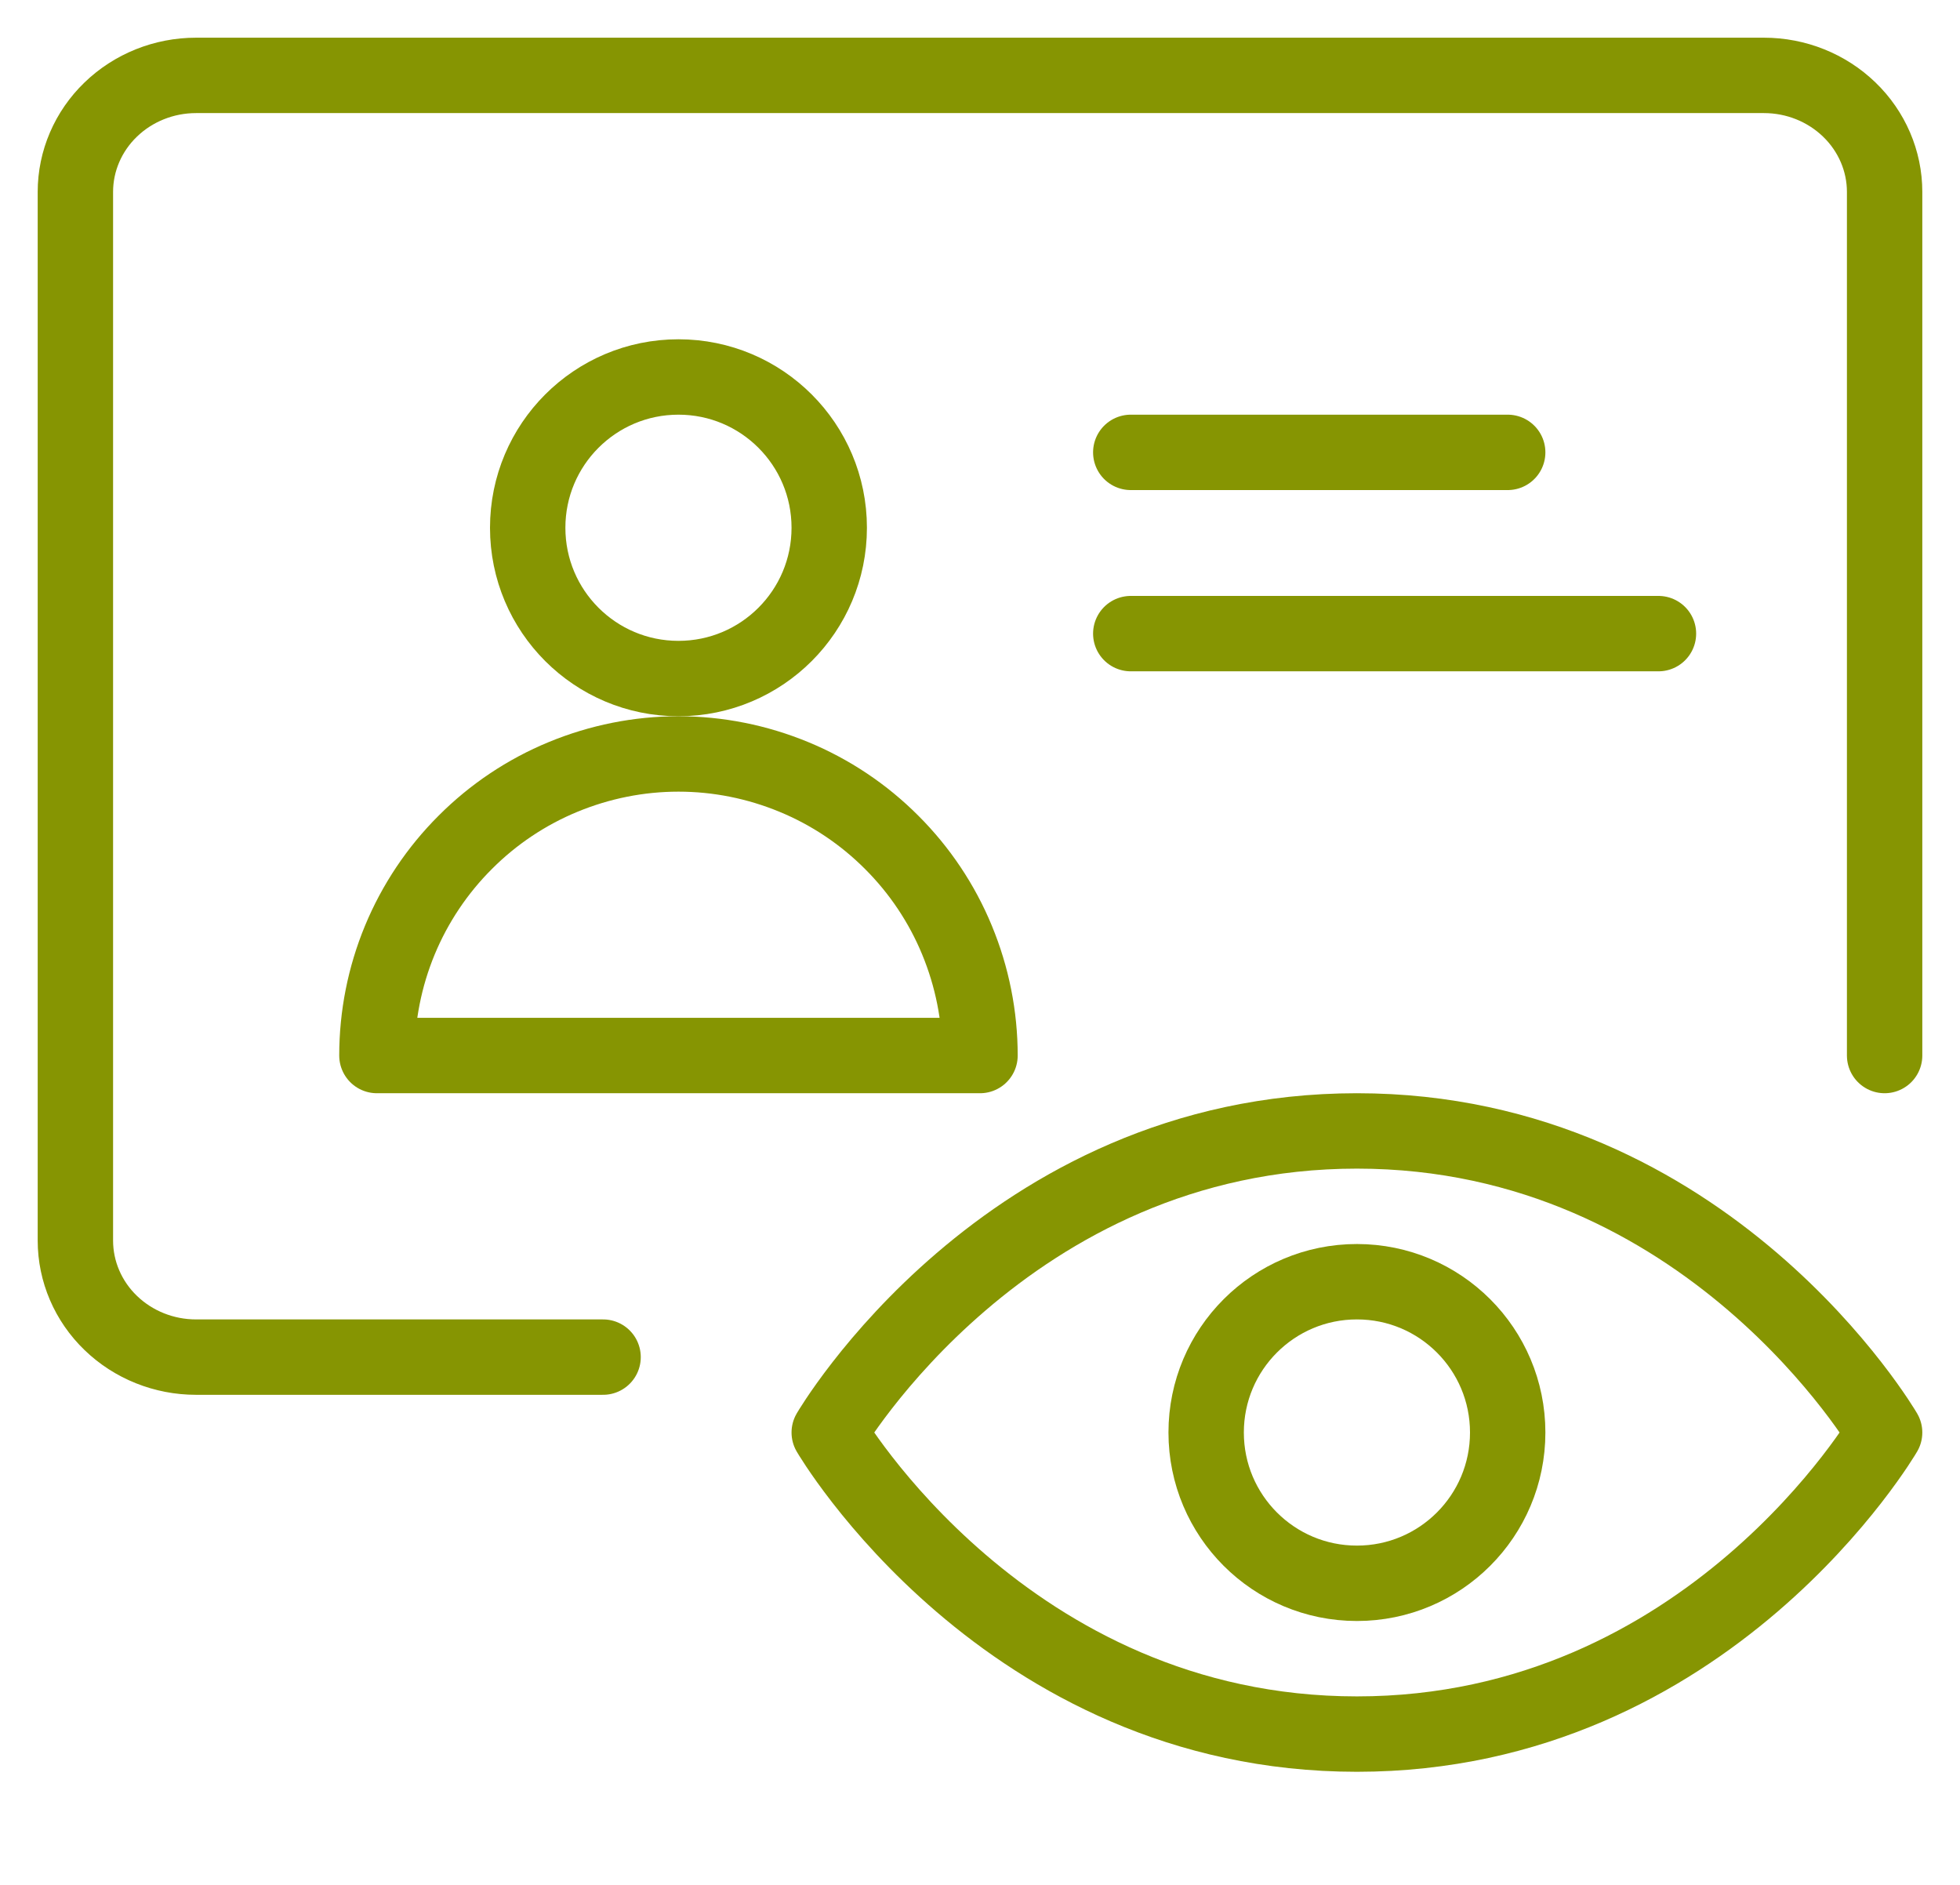
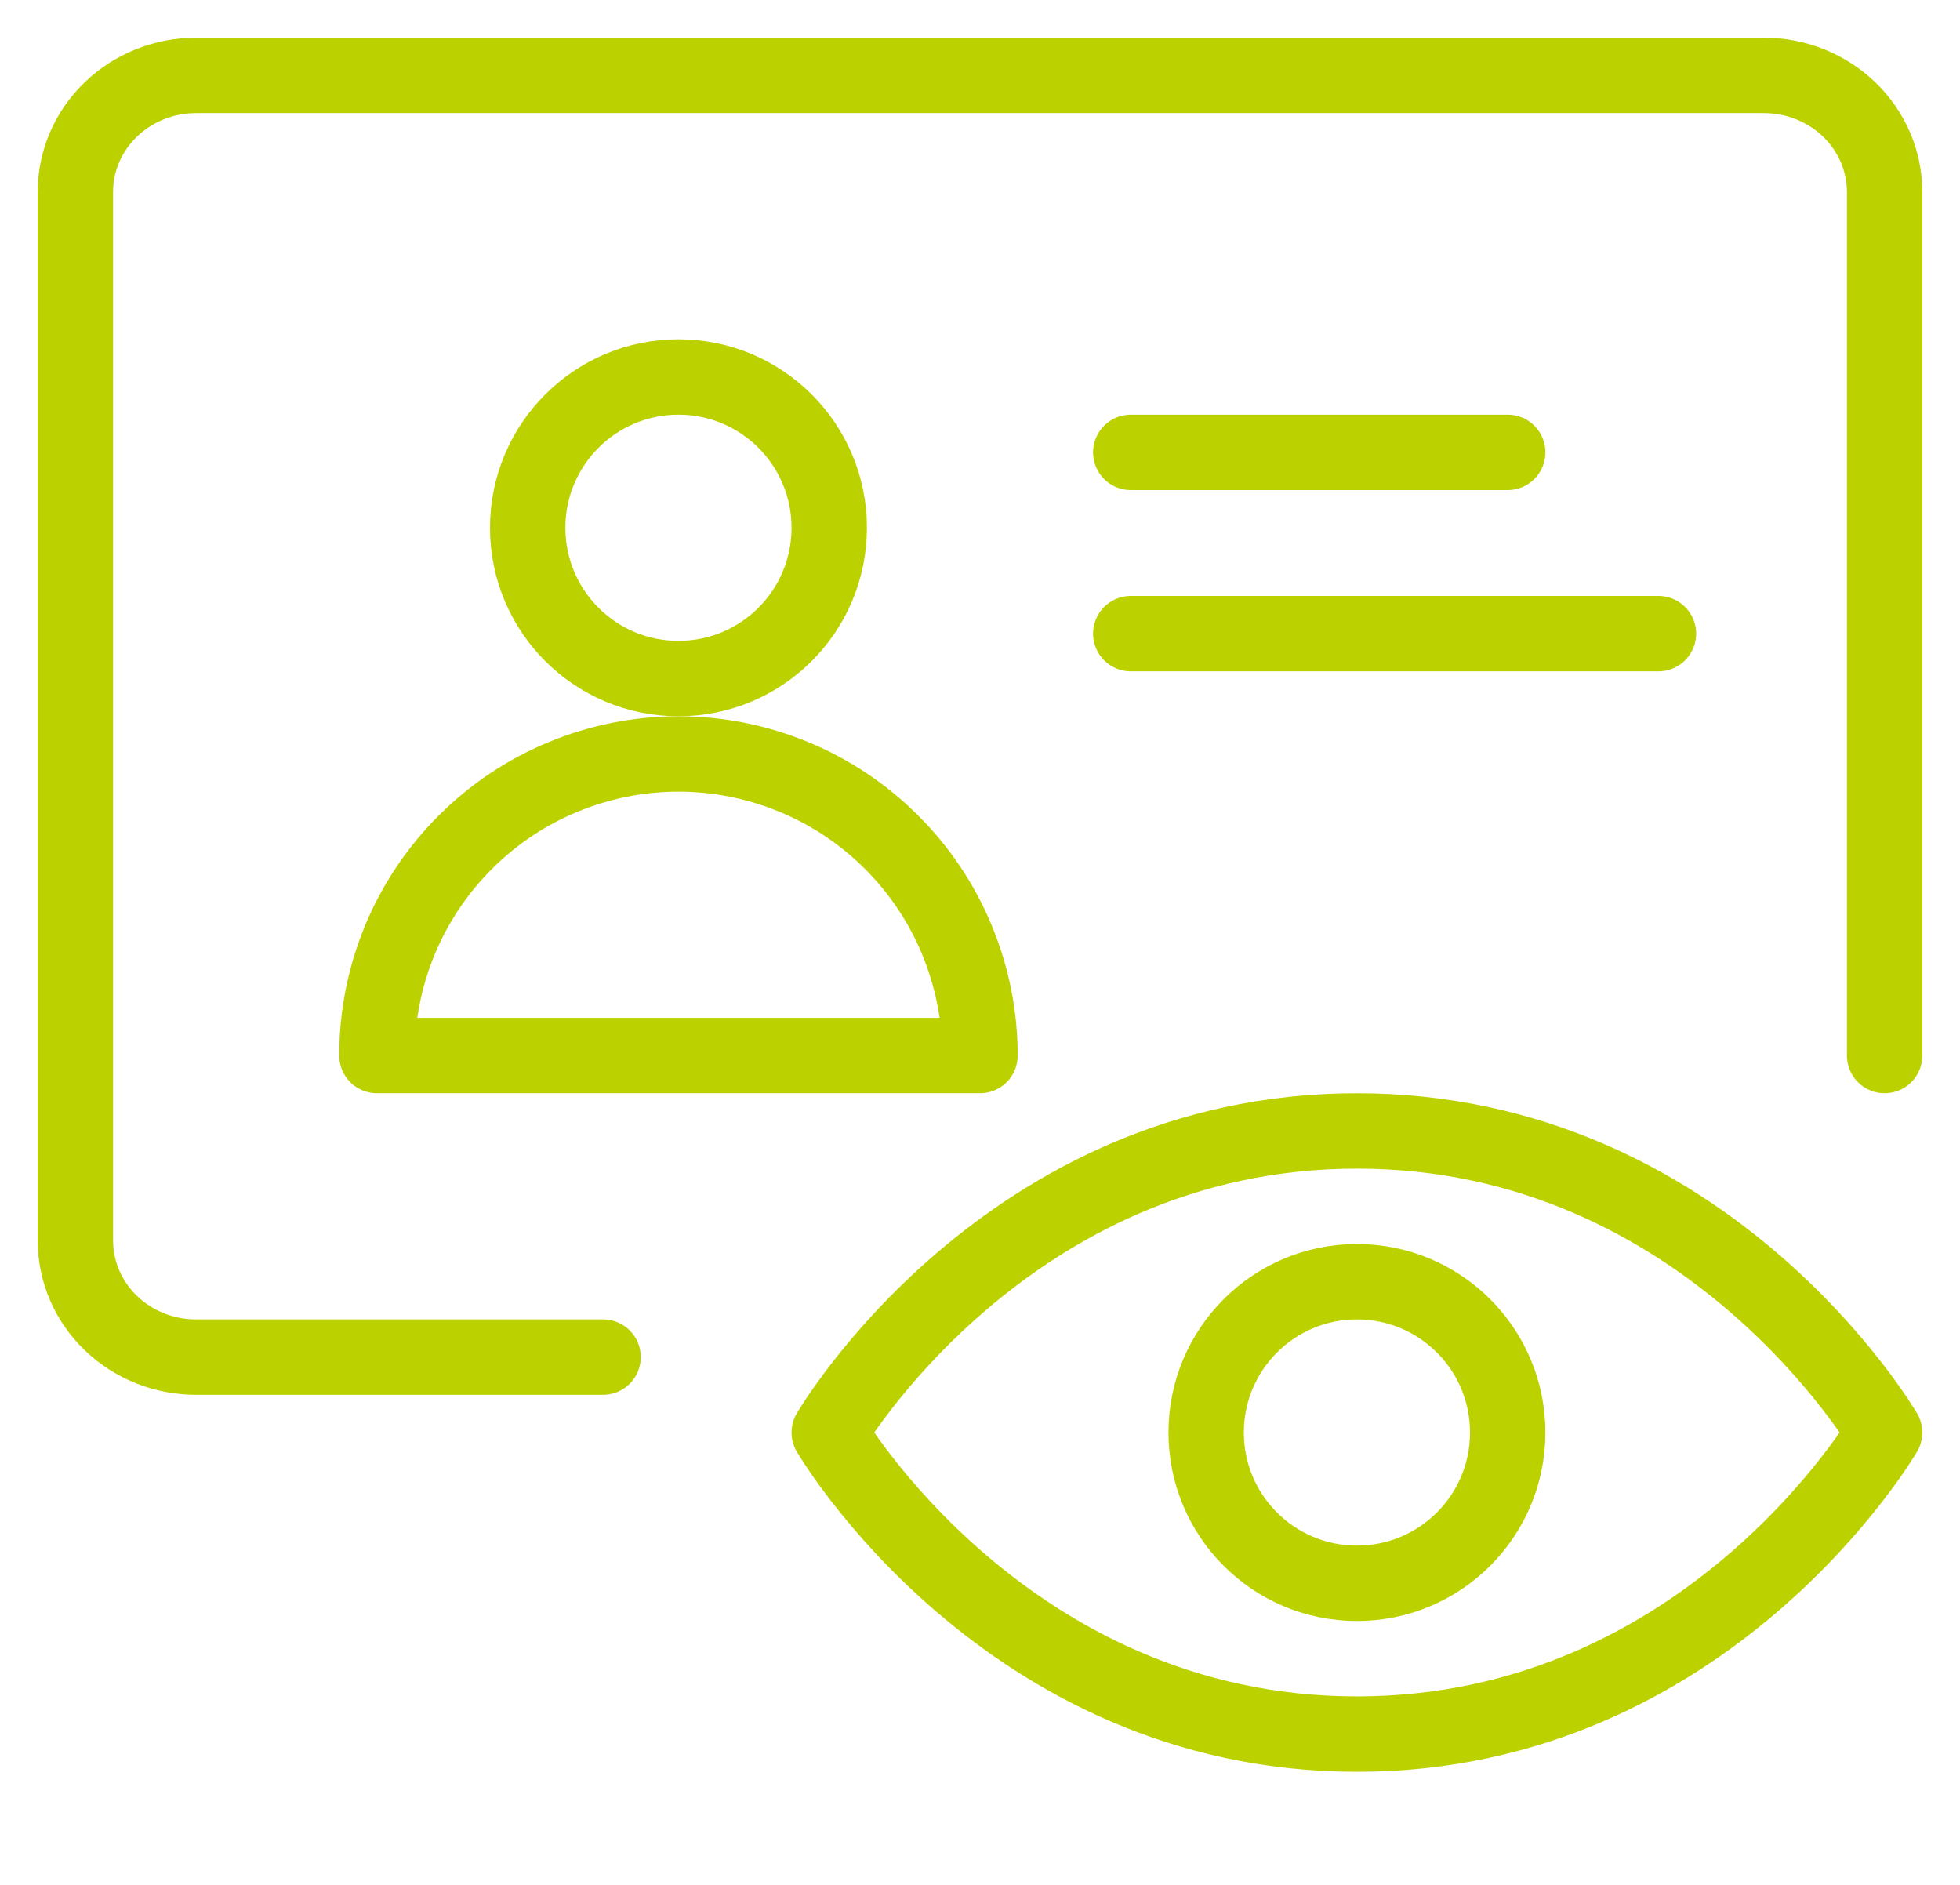
<svg xmlns="http://www.w3.org/2000/svg" width="26" height="25" viewBox="0 0 26 25" fill="none">
  <g id="AÃ§Ãµes / Ver detalhes">
-     <path id="Vector" d="M25 14V2.545C25 2.136 24.831 1.742 24.531 1.453C24.231 1.163 23.824 1 23.4 1H2.6C2.176 1 1.769 1.163 1.469 1.453C1.169 1.742 1 2.136 1 2.545V16.454C1 16.864 1.169 17.258 1.469 17.547C1.769 17.837 2.176 18 2.6 18H8" stroke="#869502" stroke-linecap="round" stroke-linejoin="round" />
-     <path id="Vector_2" d="M9 9C10.105 9 11 8.105 11 7C11 5.895 10.105 5 9 5C7.895 5 7 5.895 7 7C7 8.105 7.895 9 9 9Z" stroke="#869502" stroke-linecap="round" stroke-linejoin="round" />
-     <path id="Vector_3" d="M5 14C5 13.475 5.103 12.955 5.304 12.469C5.505 11.984 5.8 11.543 6.172 11.172C6.543 10.8 6.984 10.505 7.469 10.305C7.955 10.104 8.475 10 9 10C9.525 10 10.045 10.104 10.531 10.305C11.016 10.505 11.457 10.8 11.828 11.172C12.2 11.543 12.495 11.984 12.695 12.469C12.896 12.955 13 13.475 13 14H5Z" stroke="#869502" stroke-linecap="round" stroke-linejoin="round" />
-     <path id="Vector_4" d="M15 6H20" stroke="#869502" stroke-linecap="round" stroke-linejoin="round" />
-     <path id="Vector_5" d="M15 8.404H22" stroke="#869502" stroke-linecap="round" stroke-linejoin="round" />
-     <path id="Vector_6" d="M25 19C25 19 22.667 23 18 23C13.333 23 11 19 11 19C11 19 13.333 15 18 15C22.667 15 25 19 25 19Z" stroke="#869502" stroke-linecap="round" stroke-linejoin="round" />
-     <path id="Vector_7" d="M18 21C19.105 21 20 20.105 20 19C20 17.895 19.105 17 18 17C16.895 17 16 17.895 16 19C16 20.105 16.895 21 18 21Z" stroke="#869502" stroke-linecap="round" stroke-linejoin="round" />
+     <path id="Vector" d="M25 14V2.545C25 2.136 24.831 1.742 24.531 1.453C24.231 1.163 23.824 1 23.4 1H2.6C2.176 1 1.769 1.163 1.469 1.453C1.169 1.742 1 2.136 1 2.545V16.454C1 16.864 1.169 17.258 1.469 17.547C1.769 17.837 2.176 18 2.6 18H8" stroke="#BCD200" stroke-linecap="round" stroke-linejoin="round" />
+     <path id="Vector_2" d="M9 9C10.105 9 11 8.105 11 7C11 5.895 10.105 5 9 5C7.895 5 7 5.895 7 7C7 8.105 7.895 9 9 9Z" stroke="#BCD200" stroke-linecap="round" stroke-linejoin="round" />
+     <path id="Vector_3" d="M5 14C5 13.475 5.103 12.955 5.304 12.469C5.505 11.984 5.8 11.543 6.172 11.172C6.543 10.8 6.984 10.505 7.469 10.305C7.955 10.104 8.475 10 9 10C9.525 10 10.045 10.104 10.531 10.305C11.016 10.505 11.457 10.8 11.828 11.172C12.2 11.543 12.495 11.984 12.695 12.469C12.896 12.955 13 13.475 13 14H5Z" stroke="#BCD200" stroke-linecap="round" stroke-linejoin="round" />
+     <path id="Vector_4" d="M15 6H20" stroke="#BCD200" stroke-linecap="round" stroke-linejoin="round" />
+     <path id="Vector_5" d="M15 8.404H22" stroke="#BCD200" stroke-linecap="round" stroke-linejoin="round" />
+     <path id="Vector_6" d="M25 19C25 19 22.667 23 18 23C13.333 23 11 19 11 19C11 19 13.333 15 18 15C22.667 15 25 19 25 19Z" stroke="#BCD200" stroke-linecap="round" stroke-linejoin="round" />
+     <path id="Vector_7" d="M18 21C19.105 21 20 20.105 20 19C20 17.895 19.105 17 18 17C16.895 17 16 17.895 16 19C16 20.105 16.895 21 18 21Z" stroke="#BCD200" stroke-linecap="round" stroke-linejoin="round" />
  </g>
</svg>
